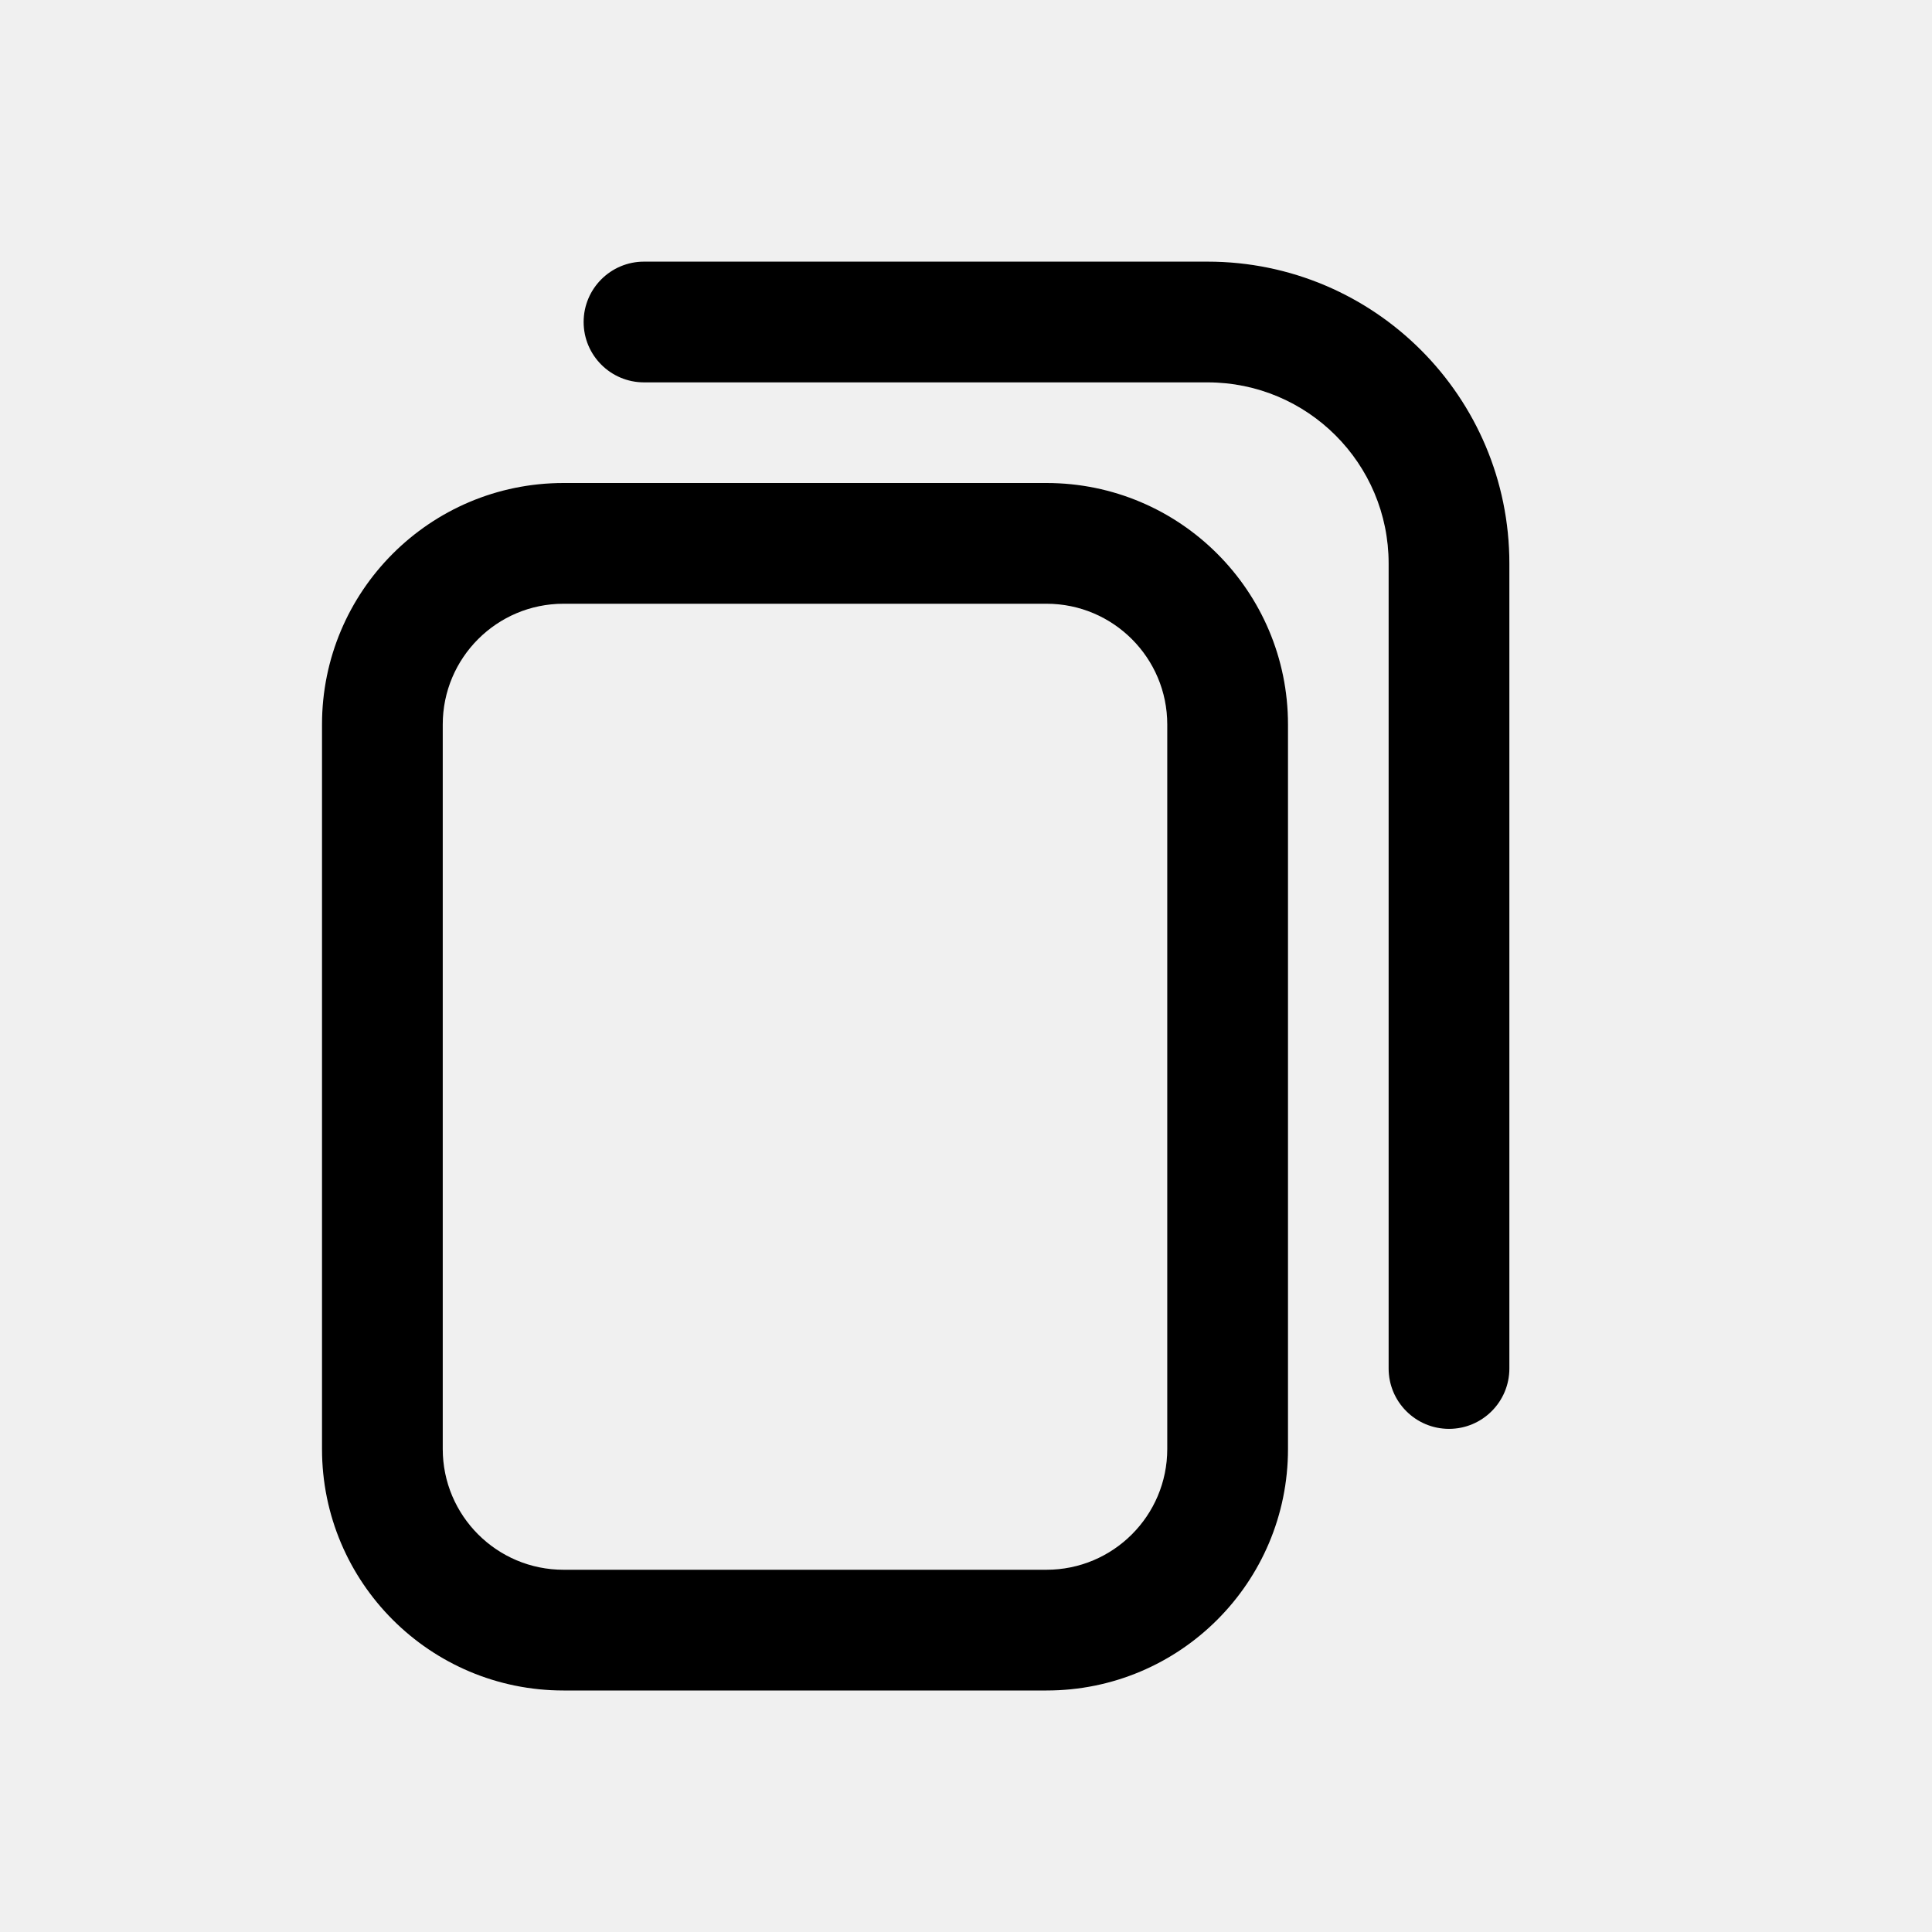
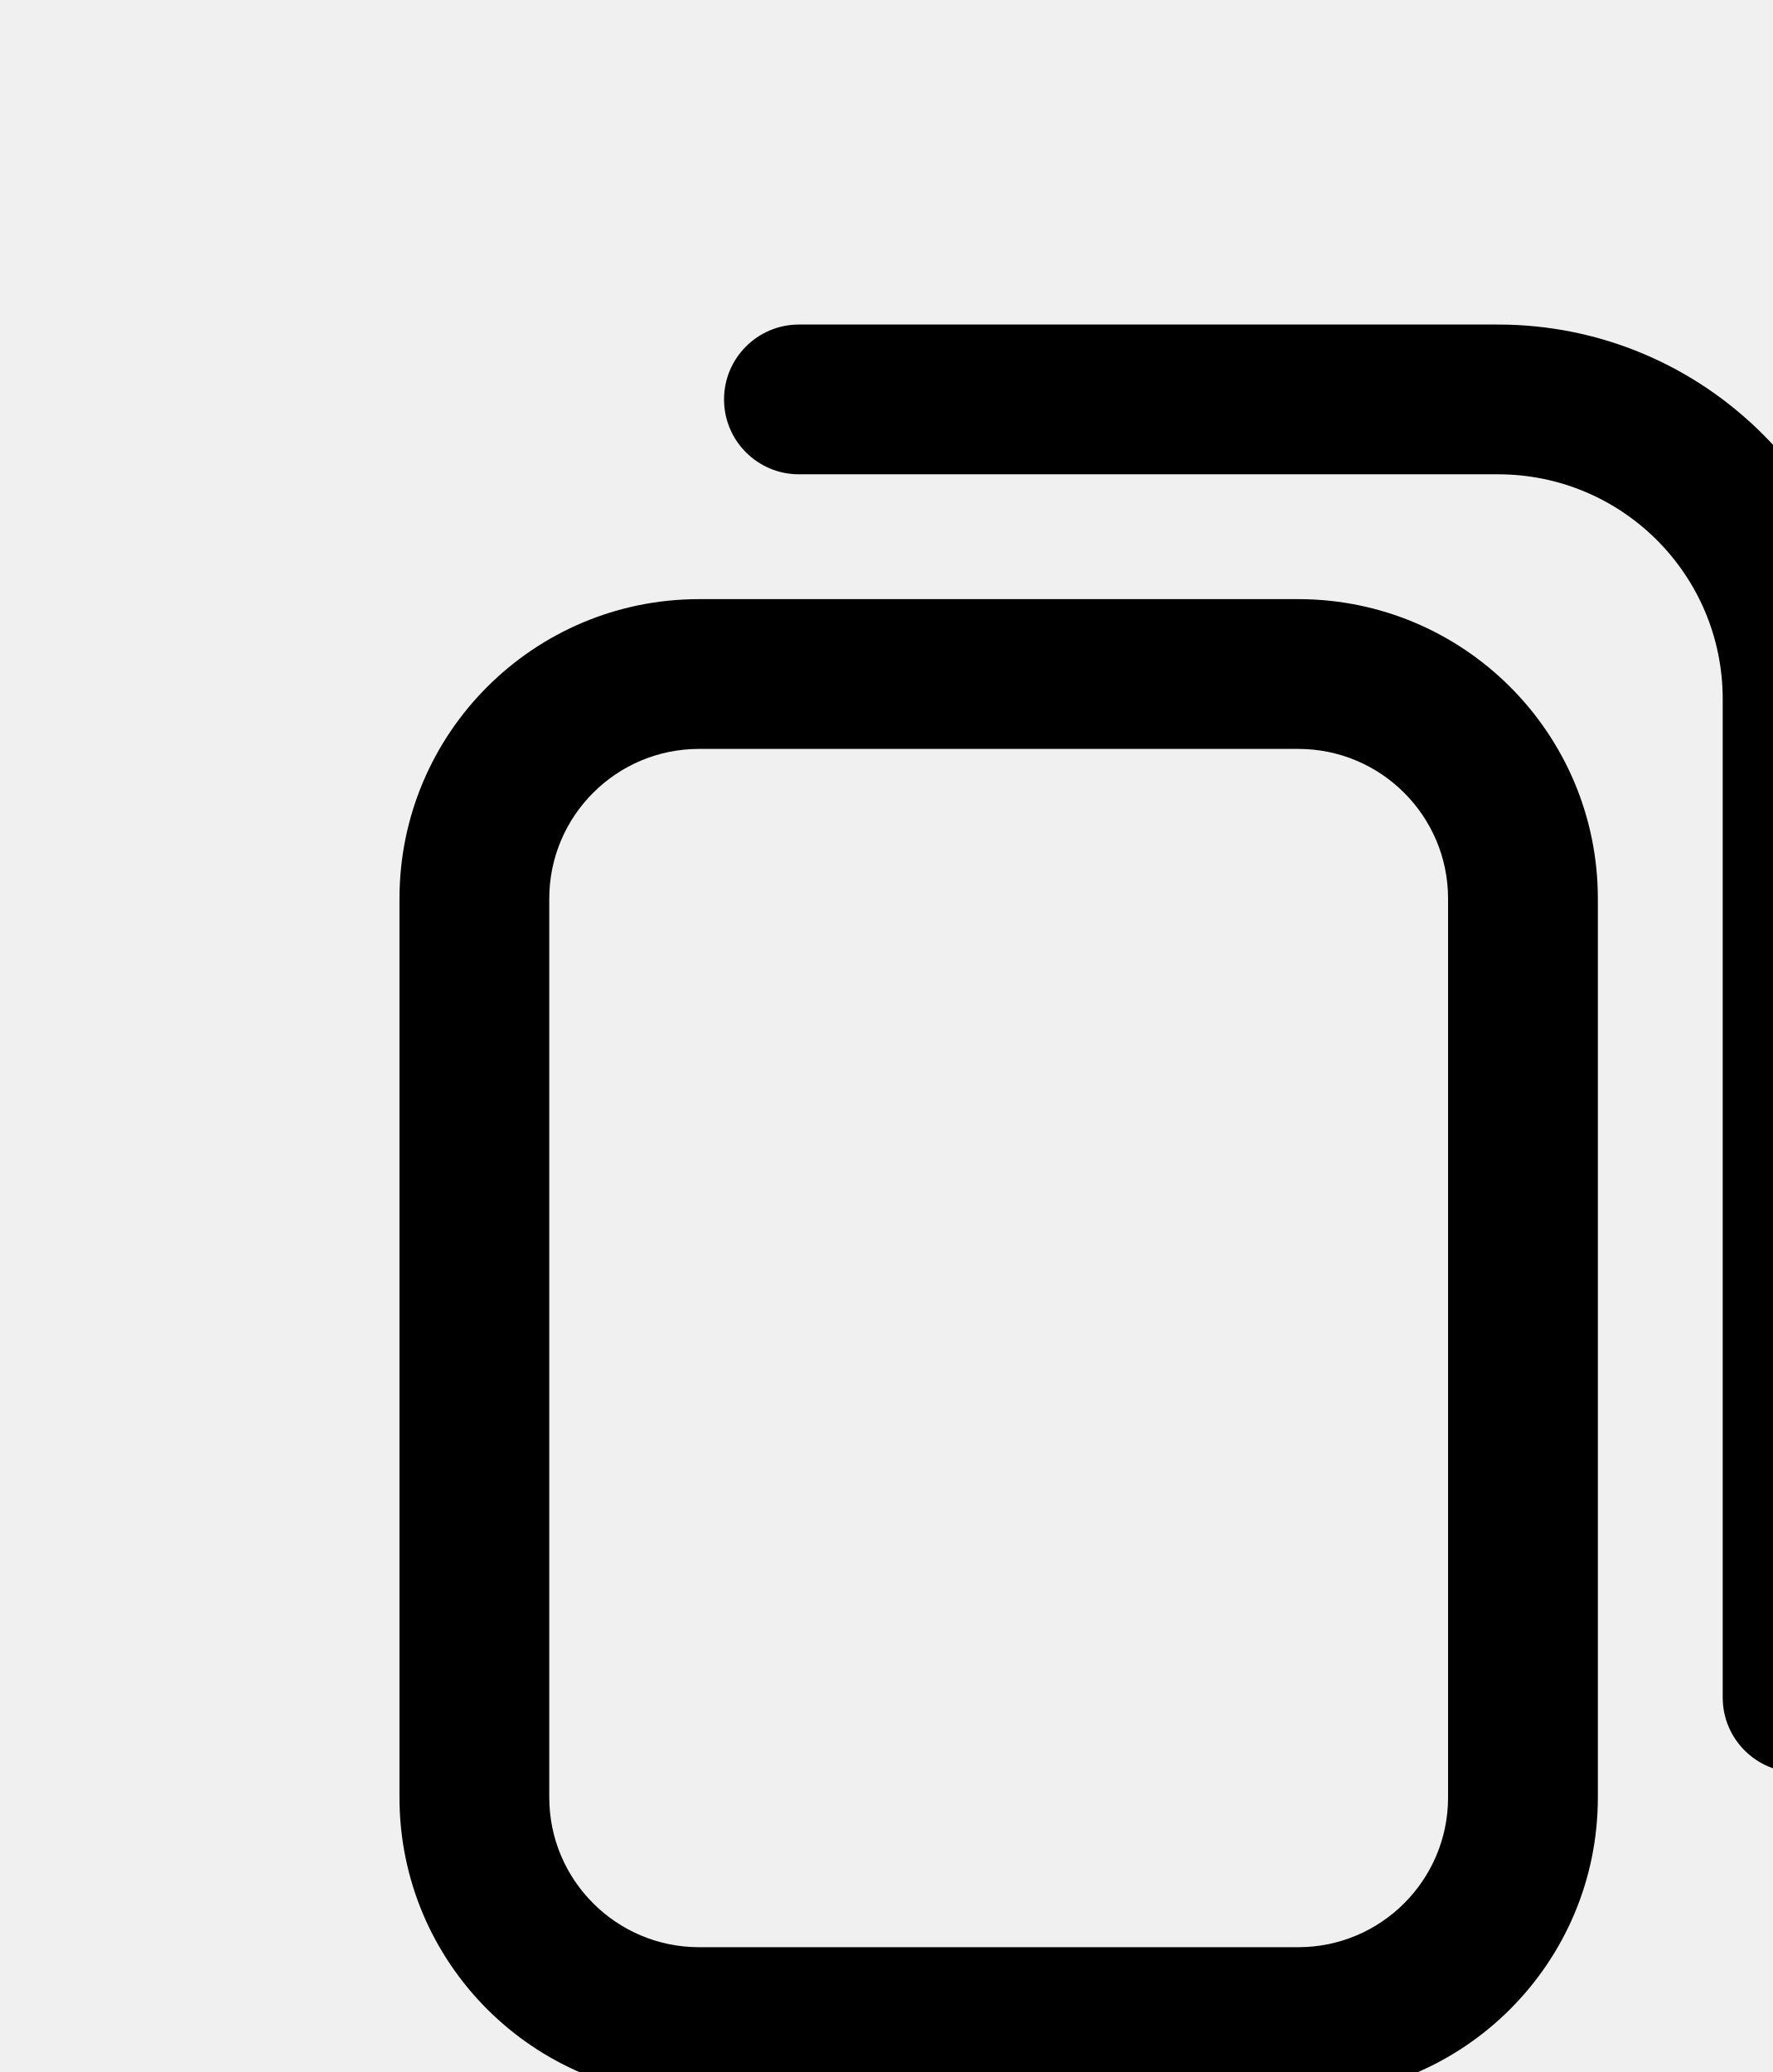
- <svg xmlns="http://www.w3.org/2000/svg" viewBox="0 0 24 24" fill="none">
+ <svg xmlns="http://www.w3.org/2000/svg">
  <mask id="path-1-inside-1" fill="white">
    <path fill-rule="evenodd" clip-rule="evenodd" d="M8 3.25C7.586 3.25 7.25 3.586 7.25 4C7.25 4.414 7.586 4.75 8 4.75H15C16.243 4.75 17.25 5.757 17.25 7V17C17.25 17.414 17.586 17.75 18 17.75C18.414 17.75 18.75 17.414 18.75 17V7C18.75 4.929 17.071 3.25 15 3.25H8ZM7 7.5H13C13.828 7.5 14.5 8.172 14.5 9V18C14.5 18.828 13.828 19.5 13 19.5H7C6.172 19.5 5.5 18.828 5.5 18V9C5.5 8.172 6.172 7.5 7 7.5ZM4 9C4 7.343 5.343 6 7 6H13C14.657 6 16 7.343 16 9V18C16 19.657 14.657 21 13 21H7C5.343 21 4 19.657 4 18V9Z" />
  </mask>
  <path fill-rule="evenodd" clip-rule="evenodd" d="M8 3.25C7.586 3.25 7.25 3.586 7.25 4C7.25 4.414 7.586 4.75 8 4.75H15C16.243 4.75 17.25 5.757 17.25 7V17C17.25 17.414 17.586 17.75 18 17.75C18.414 17.75 18.75 17.414 18.75 17V7C18.75 4.929 17.071 3.25 15 3.25H8ZM7 7.5H13C13.828 7.5 14.5 8.172 14.5 9V18C14.5 18.828 13.828 19.5 13 19.5H7C6.172 19.5 5.5 18.828 5.5 18V9C5.5 8.172 6.172 7.5 7 7.5ZM4 9C4 7.343 5.343 6 7 6H13C14.657 6 16 7.343 16 9V18C16 19.657 14.657 21 13 21H7C5.343 21 4 19.657 4 18V9Z" fill="white" />
  <path d="M8.75 4C8.75 4.414 8.414 4.75 8 4.75V1.75C6.757 1.75 5.75 2.757 5.75 4H8.75ZM8 3.25C8.414 3.25 8.75 3.586 8.75 4H5.75C5.75 5.243 6.757 6.25 8 6.25V3.25ZM15 3.25H8V6.25H15V3.25ZM18.75 7C18.75 4.929 17.071 3.25 15 3.25V6.25C15.414 6.25 15.75 6.586 15.75 7H18.75ZM18.75 17V7H15.75V17H18.75ZM18 16.25C18.414 16.25 18.75 16.586 18.75 17H15.75C15.75 18.243 16.757 19.25 18 19.25V16.25ZM17.25 17C17.25 16.586 17.586 16.25 18 16.25V19.25C19.243 19.25 20.25 18.243 20.25 17H17.25ZM17.25 7V17H20.25V7H17.25ZM15 4.75C16.243 4.75 17.25 5.757 17.25 7H20.25C20.25 4.101 17.899 1.75 15 1.75V4.75ZM8 4.75H15V1.75H8V4.75ZM13 6H7V9H13V6ZM16 9C16 7.343 14.657 6 13 6V9H16ZM16 18V9H13V18H16ZM13 21C14.657 21 16 19.657 16 18H13V21ZM7 21H13V18H7V21ZM4 18C4 19.657 5.343 21 7 21V18H4ZM4 9V18H7V9H4ZM7 6C5.343 6 4 7.343 4 9H7V6ZM7 4.5C4.515 4.5 2.5 6.515 2.5 9H5.5C5.5 8.172 6.172 7.5 7 7.5V4.5ZM13 4.5H7V7.5H13V4.5ZM17.5 9C17.5 6.515 15.485 4.5 13 4.5V7.5C13.828 7.5 14.5 8.172 14.5 9H17.5ZM17.5 18V9H14.5V18H17.5ZM13 22.5C15.485 22.5 17.5 20.485 17.5 18H14.5C14.5 18.828 13.828 19.5 13 19.5V22.5ZM7 22.5H13V19.5H7V22.5ZM2.5 18C2.5 20.485 4.515 22.5 7 22.5V19.5C6.172 19.5 5.5 18.828 5.5 18H2.5ZM2.5 9V18H5.5V9H2.5Z" fill="currentColor" mask="url(#path-1-inside-1)" />
</svg>
